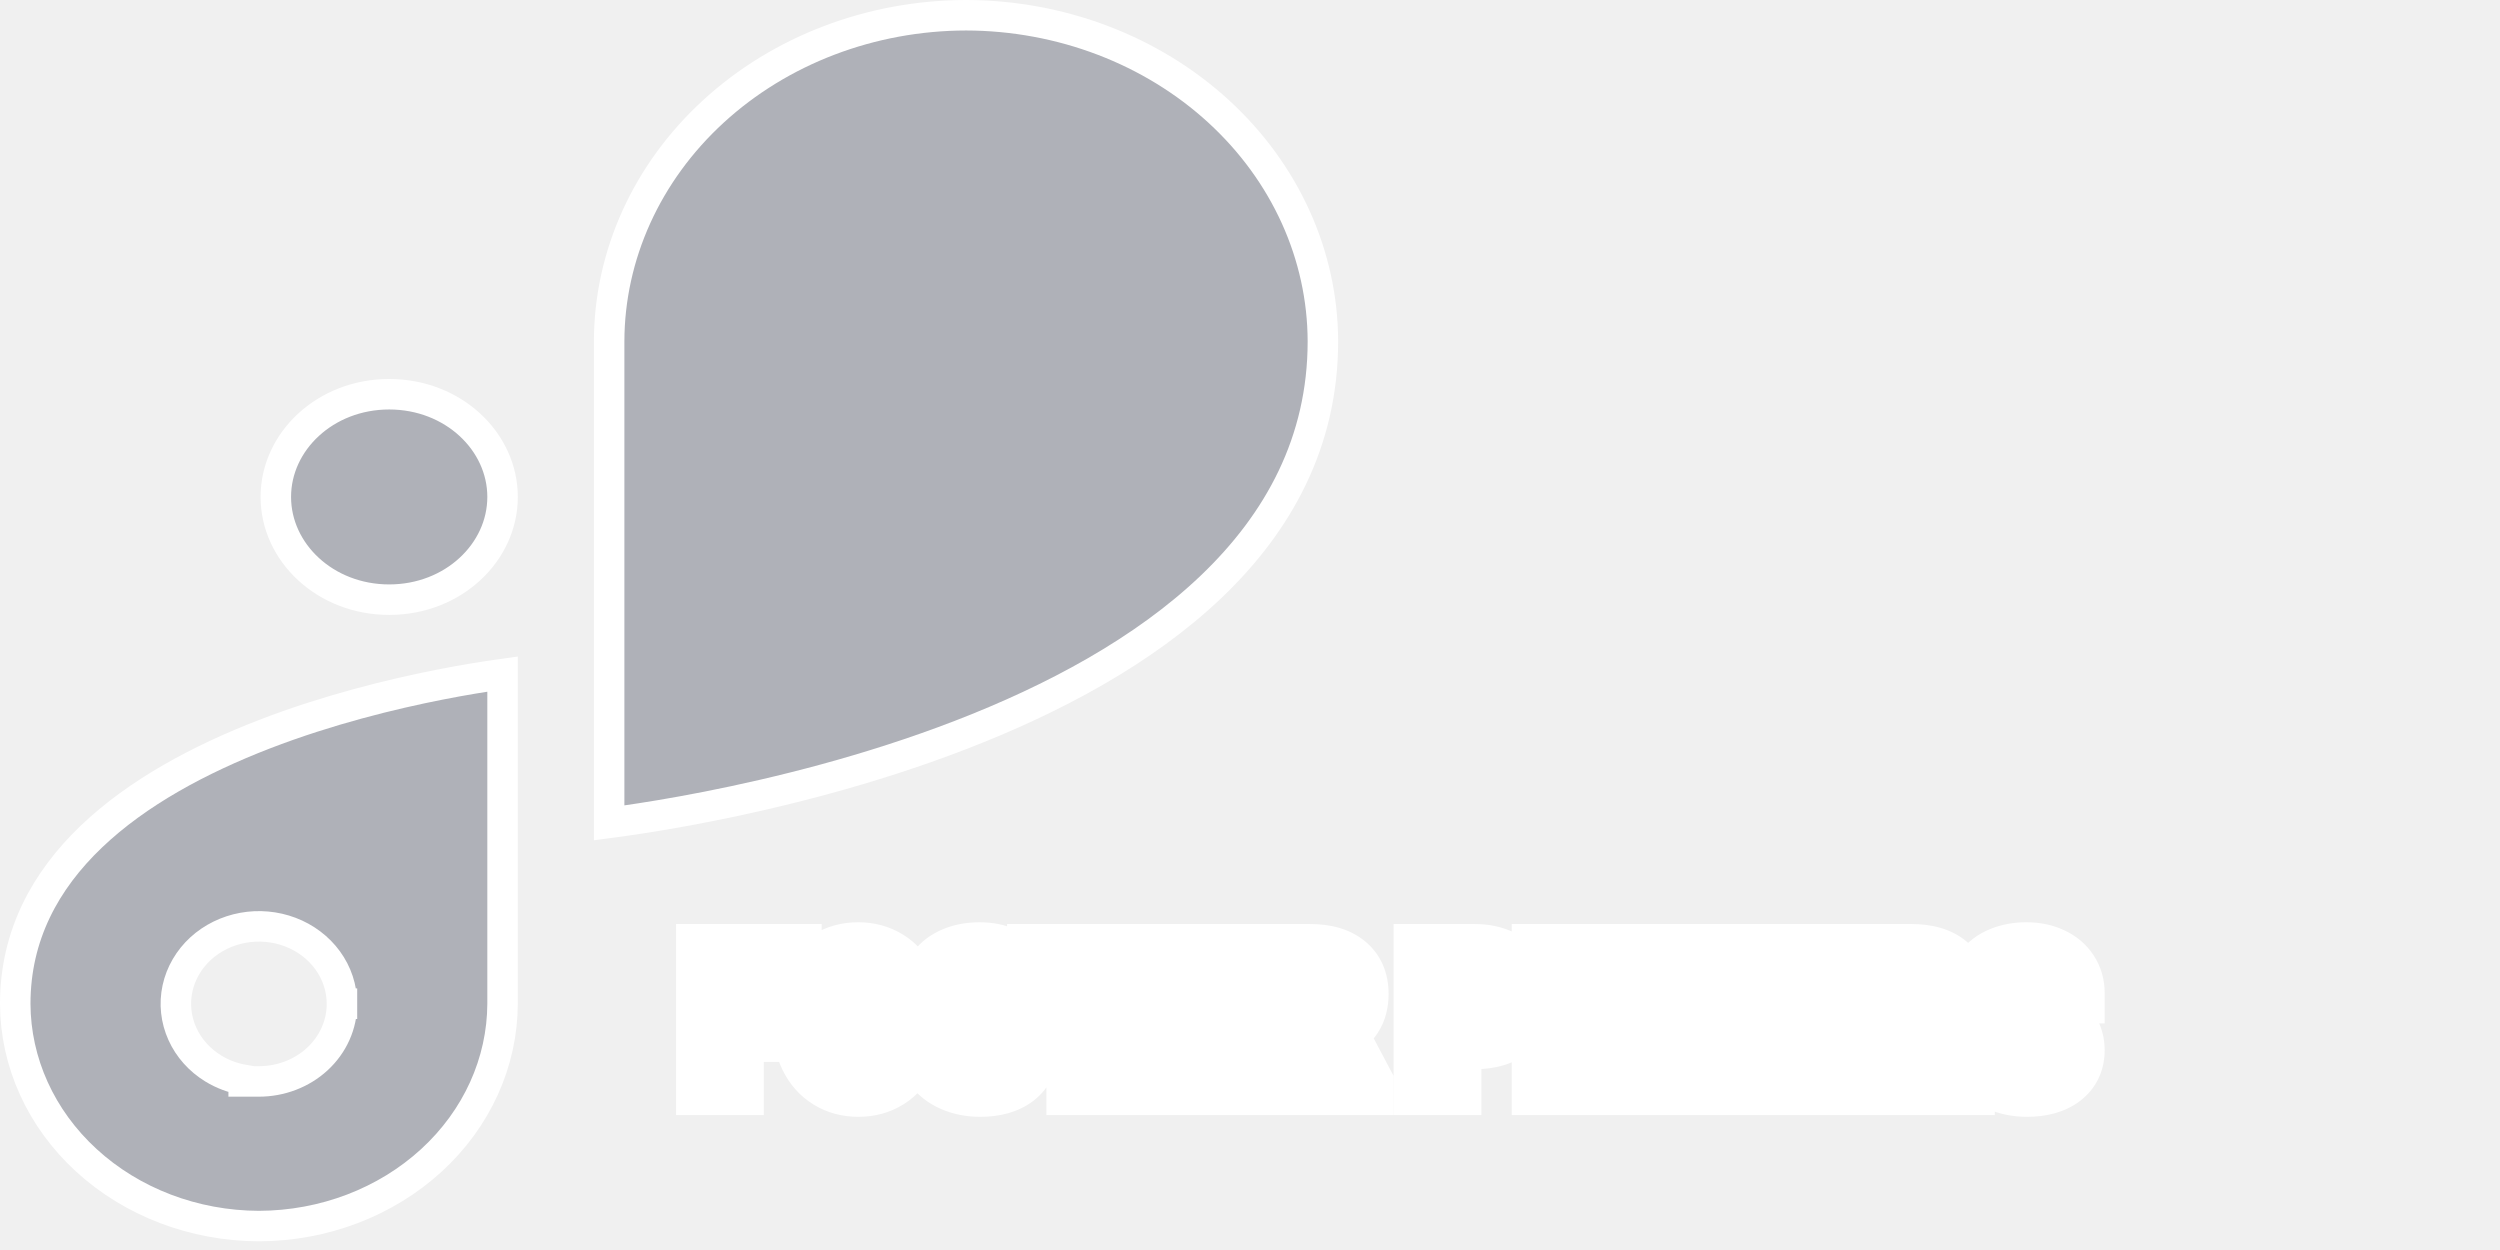
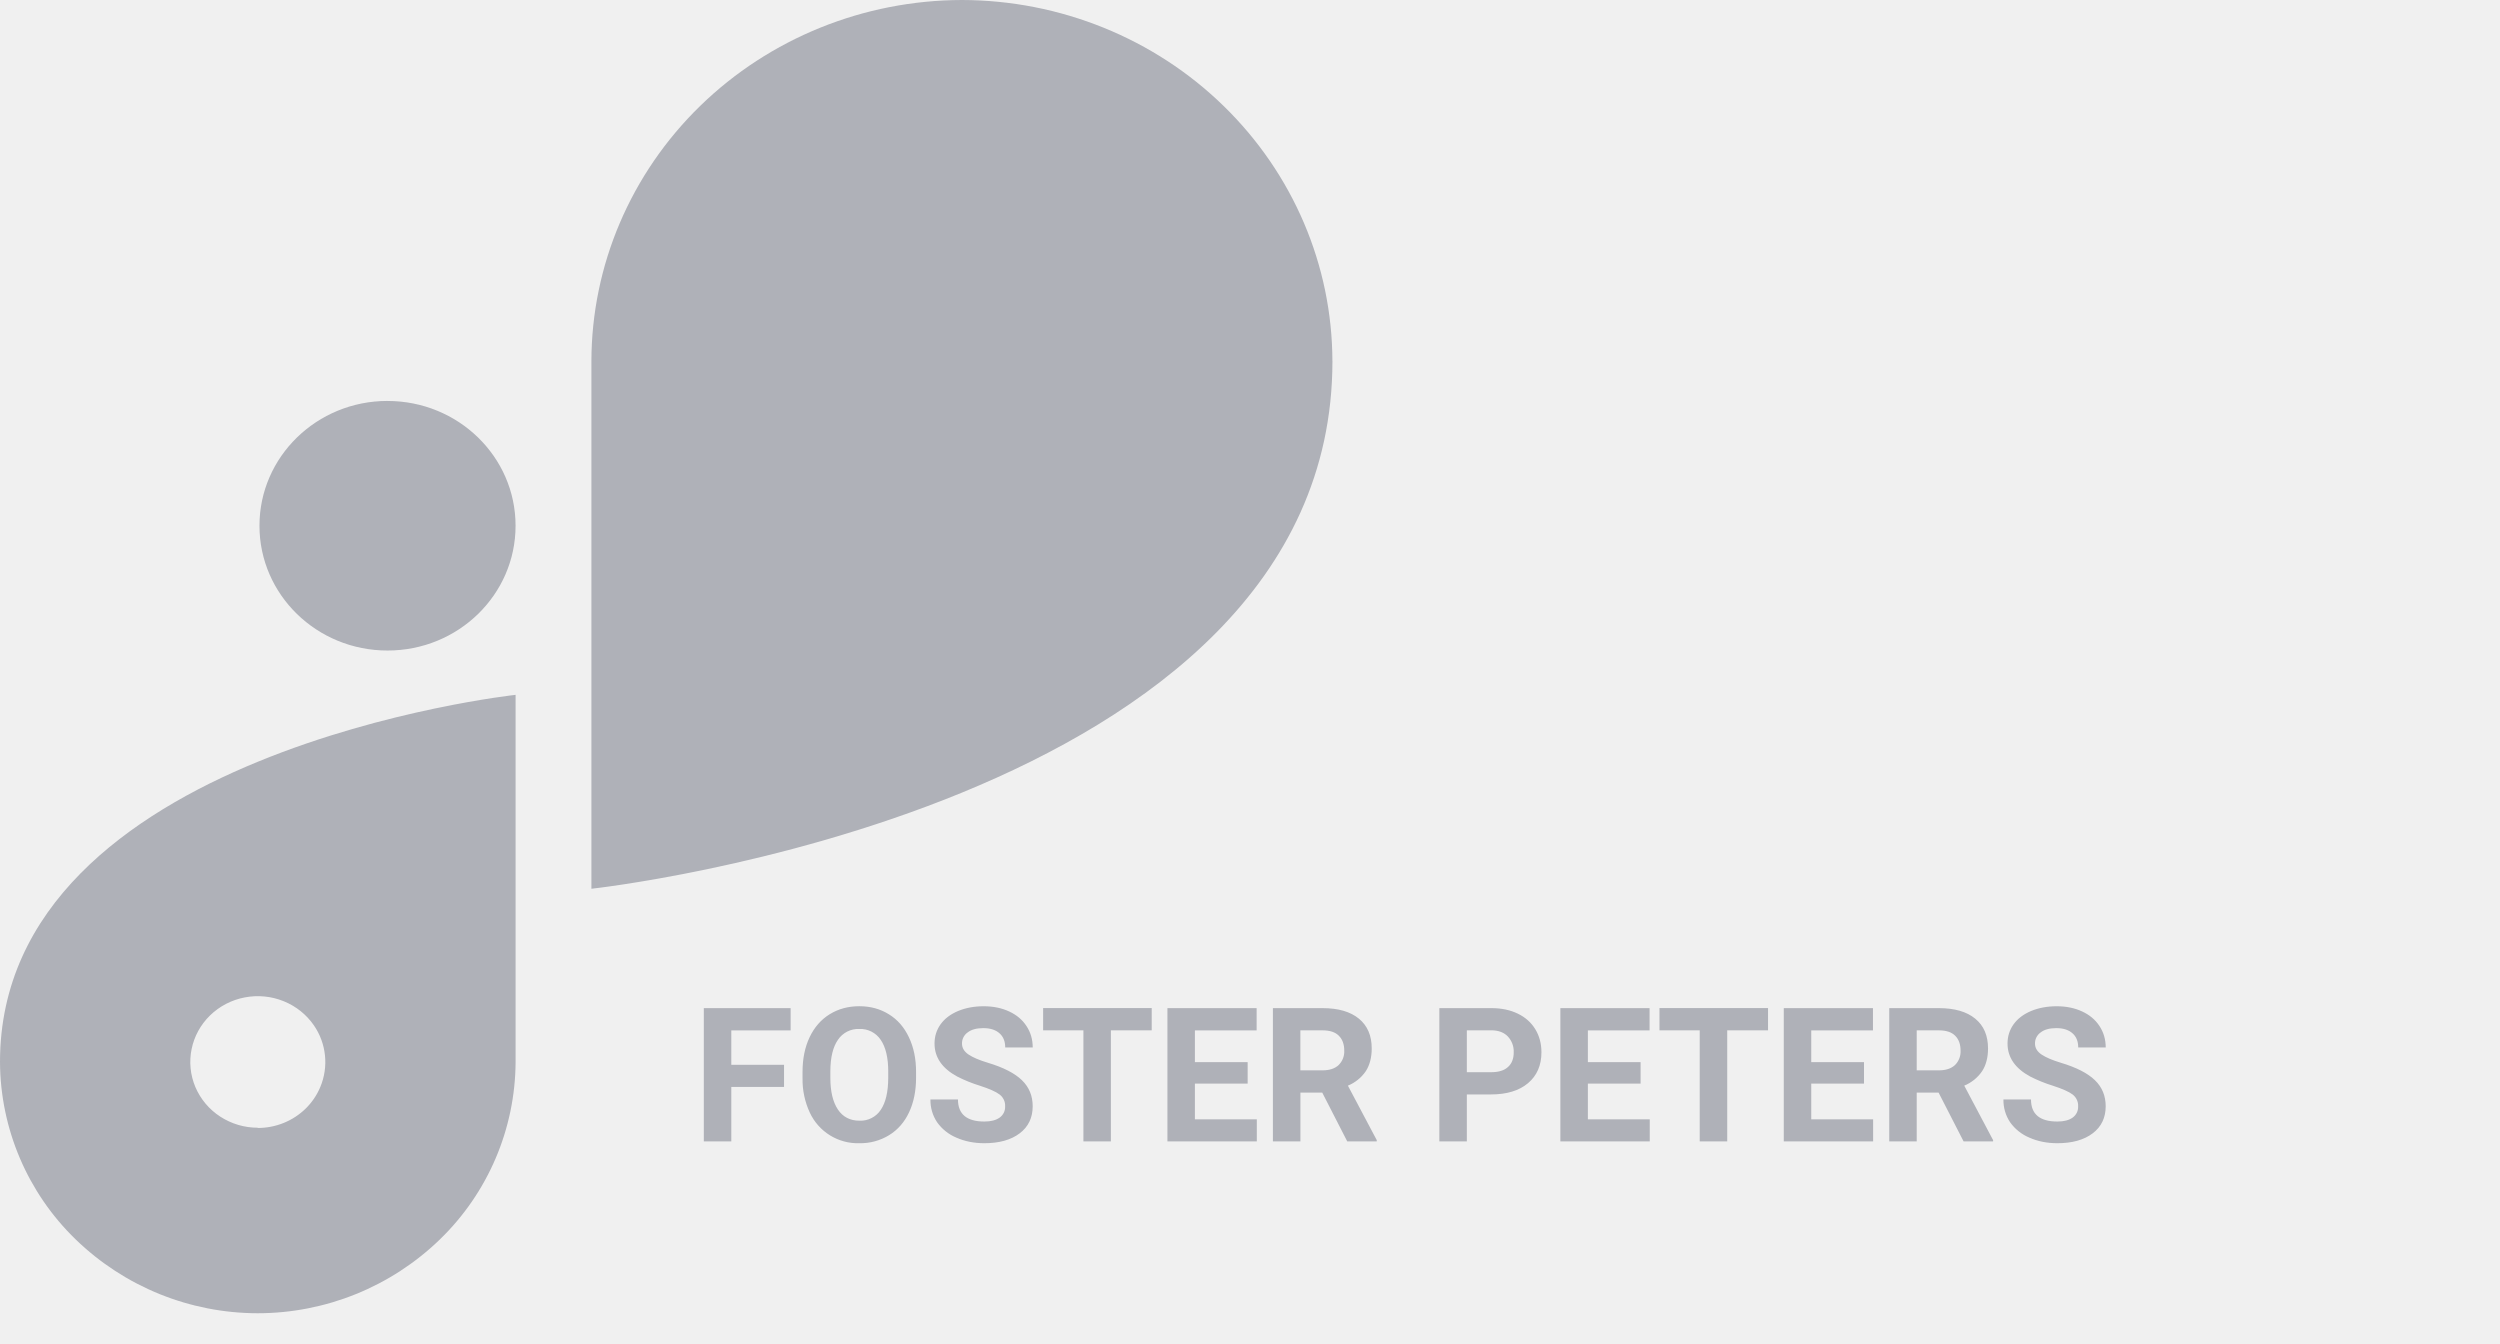
- <svg xmlns="http://www.w3.org/2000/svg" width="82" height="41" viewBox="0 0 82 41" fill="none">
-   <path d="M12.764 12.931H12.767C14.861 12.931 16.484 14.478 16.484 16.298V16.301C16.484 18.121 14.861 19.669 12.767 19.669H12.764C10.67 19.669 9.047 18.121 9.047 16.301V16.298C9.047 14.478 10.67 12.931 12.764 12.931Z" fill="#AFB1B8" stroke="white" />
-   <path d="M20.458 26.925C20.276 26.951 20.116 26.973 19.98 26.991V11.195C19.986 8.375 21.211 5.662 23.401 3.653C25.593 1.643 28.572 0.505 31.688 0.5C34.803 0.507 37.781 1.645 39.972 3.655C42.161 5.663 43.384 8.375 43.391 11.195C43.391 11.195 43.391 11.195 43.391 11.196L43.391 11.197C43.391 11.197 43.391 11.197 43.391 11.197C43.39 17.781 37.593 21.757 31.504 24.108C28.489 25.273 25.468 26.011 23.197 26.458C22.063 26.681 21.118 26.831 20.458 26.925Z" fill="#AFB1B8" stroke="white" />
-   <path d="M11.216 32.923C11.215 32.411 11.05 31.914 10.745 31.496C10.441 31.079 10.013 30.759 9.52 30.572C9.028 30.385 8.488 30.337 7.968 30.432C7.448 30.527 6.965 30.762 6.581 31.113C6.198 31.465 5.931 31.919 5.822 32.42C5.713 32.922 5.77 33.441 5.982 33.91C6.193 34.379 6.548 34.772 6.995 35.046C7.3 35.233 7.639 35.359 7.992 35.42V35.471L8.492 35.471C8.845 35.471 9.195 35.407 9.523 35.282C9.851 35.157 10.151 34.974 10.406 34.739C10.661 34.504 10.865 34.224 11.005 33.911C11.145 33.599 11.217 33.263 11.216 32.923ZM11.216 32.923C11.216 32.923 11.216 32.924 11.216 32.924H10.716L11.216 32.922C11.216 32.922 11.216 32.923 11.216 32.923ZM16.325 22.132C16.381 22.124 16.434 22.116 16.484 22.109L16.484 32.925C16.484 32.925 16.484 32.925 16.484 32.925C16.477 34.842 15.645 36.689 14.151 38.059C12.656 39.43 10.623 40.209 8.492 40.215C6.361 40.209 4.326 39.429 2.832 38.058C1.338 36.688 0.506 34.841 0.5 32.923C0.5 28.449 4.44 25.718 8.672 24.083C10.759 23.277 12.852 22.766 14.427 22.456C15.213 22.301 15.868 22.197 16.325 22.132Z" fill="#AFB1B8" stroke="white" />
-   <path d="M25.741 33.831H24.053V35.574H23.174V31.308H25.951V32.02H24.053V33.122H25.741V33.831ZM29.965 33.538C29.965 33.958 29.891 34.326 29.742 34.642C29.594 34.959 29.381 35.203 29.104 35.374C28.828 35.546 28.512 35.632 28.154 35.632C27.801 35.632 27.486 35.547 27.208 35.377C26.931 35.208 26.716 34.965 26.564 34.651C26.411 34.334 26.334 33.971 26.332 33.561V33.35C26.332 32.93 26.407 32.561 26.558 32.243C26.71 31.922 26.924 31.677 27.2 31.507C27.477 31.335 27.793 31.25 28.149 31.25C28.504 31.25 28.82 31.335 29.095 31.507C29.372 31.677 29.586 31.922 29.737 32.243C29.889 32.561 29.965 32.929 29.965 33.347V33.538ZM29.075 33.344C29.075 32.897 28.994 32.557 28.834 32.325C28.674 32.092 28.446 31.976 28.149 31.976C27.854 31.976 27.626 32.091 27.466 32.322C27.306 32.55 27.225 32.886 27.223 33.33V33.538C27.223 33.973 27.303 34.311 27.463 34.551C27.623 34.791 27.854 34.912 28.154 34.912C28.45 34.912 28.676 34.796 28.834 34.566C28.992 34.334 29.073 33.996 29.075 33.552V33.344ZM32.816 34.455C32.816 34.289 32.757 34.162 32.64 34.074C32.523 33.984 32.312 33.89 32.007 33.792C31.702 33.693 31.461 33.595 31.283 33.499C30.799 33.238 30.557 32.885 30.557 32.442C30.557 32.211 30.621 32.006 30.75 31.827C30.881 31.645 31.068 31.503 31.31 31.402C31.554 31.3 31.827 31.25 32.13 31.25C32.435 31.25 32.706 31.305 32.945 31.416C33.183 31.526 33.367 31.681 33.498 31.882C33.631 32.084 33.697 32.312 33.697 32.568H32.819C32.819 32.373 32.757 32.221 32.634 32.114C32.511 32.004 32.338 31.95 32.115 31.95C31.901 31.95 31.734 31.996 31.614 32.087C31.495 32.177 31.436 32.296 31.436 32.445C31.436 32.584 31.505 32.7 31.644 32.794C31.784 32.887 31.991 32.975 32.262 33.057C32.762 33.208 33.126 33.394 33.355 33.617C33.583 33.839 33.697 34.117 33.697 34.449C33.697 34.818 33.558 35.108 33.279 35.319C32.999 35.528 32.623 35.632 32.151 35.632C31.823 35.632 31.524 35.573 31.254 35.454C30.985 35.333 30.779 35.167 30.636 34.959C30.495 34.749 30.425 34.507 30.425 34.232H31.307C31.307 34.703 31.588 34.938 32.151 34.938C32.36 34.938 32.523 34.896 32.64 34.812C32.757 34.726 32.816 34.607 32.816 34.455ZM37.506 32.02H36.2V35.574H35.321V32.02H34.032V31.308H37.506V32.02ZM40.576 33.725H38.889V34.868H40.869V35.574H38.01V31.308H40.864V32.02H38.889V33.037H40.576V33.725ZM42.964 34.012H42.264V35.574H41.385V31.308H42.97C43.474 31.308 43.862 31.42 44.136 31.645C44.409 31.87 44.546 32.187 44.546 32.597C44.546 32.888 44.483 33.131 44.356 33.327C44.231 33.52 44.04 33.674 43.784 33.79L44.707 35.533V35.574H43.764L42.964 34.012ZM42.264 33.3H42.973C43.194 33.3 43.364 33.245 43.486 33.133C43.607 33.02 43.667 32.865 43.667 32.667C43.667 32.466 43.61 32.308 43.494 32.193C43.381 32.078 43.206 32.02 42.97 32.02H42.264V33.3ZM47.59 34.071V35.574H46.711V31.308H48.375C48.696 31.308 48.977 31.367 49.219 31.484C49.463 31.601 49.651 31.768 49.782 31.985C49.912 32.2 49.978 32.445 49.978 32.72C49.978 33.138 49.834 33.468 49.547 33.71C49.262 33.951 48.867 34.071 48.361 34.071H47.59ZM47.59 33.359H48.375C48.608 33.359 48.784 33.304 48.906 33.195C49.029 33.085 49.09 32.929 49.09 32.726C49.09 32.517 49.029 32.348 48.906 32.219C48.782 32.09 48.612 32.024 48.396 32.02H47.59V33.359ZM53.151 33.725H51.463V34.868H53.444V35.574H50.584V31.308H53.438V32.02H51.463V33.037H53.151V33.725ZM57.229 32.02H55.922V35.574H55.043V32.02H53.754V31.308H57.229V32.02ZM60.299 33.725H58.612V34.868H60.592V35.574H57.733V31.308H60.586V32.02H58.612V33.037H60.299V33.725ZM62.687 34.012H61.987V35.574H61.108V31.308H62.693C63.197 31.308 63.585 31.42 63.859 31.645C64.132 31.87 64.269 32.187 64.269 32.597C64.269 32.888 64.205 33.131 64.078 33.327C63.953 33.52 63.763 33.674 63.507 33.79L64.43 35.533V35.574H63.487L62.687 34.012ZM61.987 33.3H62.696C62.916 33.3 63.087 33.245 63.208 33.133C63.329 33.02 63.39 32.865 63.39 32.667C63.39 32.466 63.332 32.308 63.217 32.193C63.104 32.078 62.929 32.02 62.693 32.02H61.987V33.3ZM67.152 34.455C67.152 34.289 67.093 34.162 66.976 34.074C66.859 33.984 66.648 33.89 66.343 33.792C66.038 33.693 65.797 33.595 65.619 33.499C65.135 33.238 64.893 32.885 64.893 32.442C64.893 32.211 64.957 32.006 65.086 31.827C65.217 31.645 65.404 31.503 65.646 31.402C65.89 31.3 66.163 31.25 66.466 31.25C66.771 31.25 67.042 31.305 67.281 31.416C67.519 31.526 67.703 31.681 67.834 31.882C67.967 32.084 68.033 32.312 68.033 32.568H67.154C67.154 32.373 67.093 32.221 66.97 32.114C66.847 32.004 66.674 31.95 66.451 31.95C66.237 31.95 66.07 31.996 65.95 32.087C65.831 32.177 65.772 32.296 65.772 32.445C65.772 32.584 65.841 32.7 65.98 32.794C66.12 32.887 66.326 32.975 66.598 33.057C67.098 33.208 67.462 33.394 67.691 33.617C67.919 33.839 68.033 34.117 68.033 34.449C68.033 34.818 67.894 35.108 67.615 35.319C67.335 35.528 66.959 35.632 66.487 35.632C66.158 35.632 65.86 35.573 65.59 35.454C65.321 35.333 65.115 35.167 64.972 34.959C64.831 34.749 64.761 34.507 64.761 34.232H65.643C65.643 34.703 65.924 34.938 66.487 34.938C66.696 34.938 66.859 34.896 66.976 34.812C67.093 34.726 67.152 34.607 67.152 34.455Z" fill="#AFB1B8" />
-   <path d="M25.741 33.831V34.831H26.741V33.831H25.741ZM24.053 33.831V32.831H23.053V33.831H24.053ZM24.053 35.574V36.574H25.053V35.574H24.053ZM23.174 35.574H22.174V36.574H23.174V35.574ZM23.174 31.308V30.308H22.174V31.308H23.174ZM25.951 31.308H26.951V30.308H25.951V31.308ZM25.951 32.02V33.02H26.951V32.02H25.951ZM24.053 32.02V31.02H23.053V32.02H24.053ZM24.053 33.122H23.053V34.122H24.053V33.122ZM25.741 33.122H26.741V32.122H25.741V33.122ZM25.741 32.831H24.053V34.831H25.741V32.831ZM23.053 33.831V35.574H25.053V33.831H23.053ZM24.053 34.574H23.174V36.574H24.053V34.574ZM24.174 35.574V31.308H22.174V35.574H24.174ZM23.174 32.308H25.951V30.308H23.174V32.308ZM24.951 31.308V32.02H26.951V31.308H24.951ZM25.951 31.02H24.053V33.02H25.951V31.02ZM23.053 32.02V33.122H25.053V32.02H23.053ZM24.053 34.122H25.741V32.122H24.053V34.122ZM24.741 33.122V33.831H26.741V33.122H24.741ZM29.104 35.374L28.577 34.525L28.574 34.526L29.104 35.374ZM26.564 34.651L25.663 35.085L25.664 35.087L26.564 34.651ZM26.332 33.561L25.332 33.561L25.332 33.566L26.332 33.561ZM26.558 32.243L25.655 31.813L25.654 31.816L26.558 32.243ZM27.2 31.507L27.725 32.358L27.726 32.357L27.2 31.507ZM29.095 31.507L28.566 32.356L28.573 32.36L29.095 31.507ZM29.737 32.243L28.831 32.668L28.834 32.674L29.737 32.243ZM27.466 32.322L28.285 32.896L28.287 32.892L27.466 32.322ZM27.223 33.33L26.223 33.325V33.33H27.223ZM28.834 34.566L29.659 35.132L29.661 35.129L28.834 34.566ZM29.075 33.552L30.075 33.557V33.552H29.075ZM28.965 33.538C28.965 33.84 28.912 34.058 28.837 34.217L30.648 35.067C30.87 34.593 30.965 34.075 30.965 33.538H28.965ZM28.837 34.217C28.765 34.371 28.678 34.462 28.577 34.525L29.631 36.224C30.084 35.943 30.423 35.546 30.648 35.067L28.837 34.217ZM28.574 34.526C28.474 34.589 28.344 34.632 28.154 34.632V36.632C28.68 36.632 29.183 36.504 29.633 36.223L28.574 34.526ZM28.154 34.632C27.969 34.632 27.837 34.59 27.731 34.525L26.686 36.23C27.134 36.505 27.633 36.632 28.154 36.632V34.632ZM27.731 34.525C27.629 34.462 27.539 34.37 27.464 34.215L25.664 35.087C25.893 35.56 26.233 35.953 26.686 36.23L27.731 34.525ZM27.465 34.217C27.387 34.055 27.334 33.843 27.332 33.556L25.332 33.566C25.335 34.1 25.436 34.614 25.663 35.085L27.465 34.217ZM27.332 33.561V33.35H25.332V33.561H27.332ZM27.332 33.35C27.332 33.05 27.386 32.831 27.462 32.67L25.654 31.816C25.429 32.291 25.332 32.811 25.332 33.35H27.332ZM27.461 32.672C27.539 32.508 27.629 32.417 27.725 32.358L26.674 30.656C26.219 30.937 25.882 31.336 25.655 31.813L27.461 32.672ZM27.726 32.357C27.831 32.292 27.962 32.249 28.149 32.249V30.25C27.624 30.25 27.122 30.379 26.673 30.657L27.726 32.357ZM28.149 32.249C28.335 32.249 28.464 32.292 28.566 32.356L29.624 30.659C29.175 30.379 28.673 30.25 28.149 30.25V32.249ZM28.573 32.36C28.669 32.419 28.756 32.508 28.831 32.668L30.642 31.818C30.416 31.337 30.076 30.936 29.617 30.655L28.573 32.36ZM28.834 32.674C28.912 32.835 28.965 33.051 28.965 33.347H30.965C30.965 32.807 30.866 32.287 30.639 31.811L28.834 32.674ZM28.965 33.347V33.538H30.965V33.347H28.965ZM30.075 33.344C30.075 32.803 29.982 32.228 29.658 31.757L28.011 32.892C28.006 32.885 28.023 32.907 28.041 32.983C28.059 33.06 28.075 33.177 28.075 33.344H30.075ZM29.658 31.757C29.3 31.238 28.754 30.976 28.149 30.976V32.976C28.165 32.976 28.136 32.978 28.089 32.955C28.068 32.944 28.049 32.93 28.034 32.917C28.019 32.903 28.012 32.894 28.011 32.892L29.658 31.757ZM28.149 30.976C27.546 30.976 27.003 31.236 26.645 31.751L28.287 32.892C28.286 32.894 28.279 32.904 28.264 32.917C28.249 32.93 28.23 32.944 28.209 32.955C28.162 32.978 28.134 32.976 28.149 32.976V30.976ZM26.647 31.748C26.32 32.215 26.225 32.788 26.223 33.325L28.223 33.334C28.224 33.169 28.239 33.055 28.257 32.98C28.275 32.905 28.292 32.886 28.285 32.896L26.647 31.748ZM26.223 33.33V33.538H28.223V33.33H26.223ZM26.223 33.538C26.223 34.077 26.319 34.638 26.631 35.106L28.295 33.997C28.287 33.984 28.223 33.87 28.223 33.538H26.223ZM26.631 35.106C26.986 35.638 27.536 35.912 28.154 35.912V33.912C28.14 33.912 28.17 33.91 28.218 33.935C28.241 33.947 28.26 33.96 28.274 33.974C28.289 33.987 28.295 33.996 28.295 33.997L26.631 35.106ZM28.154 35.912C28.758 35.912 29.302 35.651 29.659 35.132L28.01 34C28.011 33.998 28.019 33.987 28.034 33.973C28.05 33.959 28.07 33.945 28.092 33.934C28.14 33.909 28.17 33.912 28.154 33.912V35.912ZM29.661 35.129C29.979 34.662 30.072 34.093 30.075 33.557L28.075 33.548C28.074 33.713 28.058 33.83 28.04 33.908C28.022 33.985 28.004 34.008 28.008 34.003L29.661 35.129ZM30.075 33.552V33.344H28.075V33.552H30.075ZM32.64 34.074L32.031 34.867L32.04 34.874L32.64 34.074ZM32.007 33.792L31.696 34.743L31.702 34.745L32.007 33.792ZM31.283 33.499L30.808 34.379L30.809 34.38L31.283 33.499ZM30.75 31.827L29.939 31.242L29.938 31.244L30.75 31.827ZM31.31 31.402L30.926 30.479L30.923 30.48L31.31 31.402ZM32.945 31.416L32.521 32.322L32.527 32.325L32.945 31.416ZM33.498 31.882L32.66 32.428L32.664 32.433L33.498 31.882ZM33.697 32.568V33.568H34.697V32.568H33.697ZM32.819 32.568H31.819V33.568H32.819V32.568ZM32.634 32.114L31.97 32.861L31.976 32.867L32.634 32.114ZM31.614 32.087L32.217 32.886L32.225 32.88L31.614 32.087ZM31.644 32.794L31.084 33.622L31.089 33.626L31.644 32.794ZM32.262 33.057L31.973 34.014L31.974 34.015L32.262 33.057ZM33.279 35.319L33.878 36.12L33.881 36.117L33.279 35.319ZM31.254 35.454L30.844 36.366L30.85 36.368L31.254 35.454ZM30.636 34.959L29.806 35.517L29.81 35.522L30.636 34.959ZM30.425 34.232V33.232H29.425V34.232H30.425ZM31.307 34.232H32.307V33.232H31.307V34.232ZM32.64 34.812L33.222 35.625L33.231 35.618L32.64 34.812ZM33.816 34.455C33.816 34.022 33.645 33.578 33.24 33.274L32.04 34.874C31.972 34.823 31.907 34.748 31.864 34.654C31.822 34.564 31.816 34.489 31.816 34.455H33.816ZM33.248 33.28C32.984 33.078 32.629 32.942 32.312 32.84L31.702 34.745C31.832 34.786 31.925 34.822 31.988 34.85C32.057 34.88 32.06 34.889 32.032 34.867L33.248 33.28ZM32.318 32.842C32.041 32.751 31.862 32.675 31.758 32.619L30.809 34.38C31.061 34.515 31.364 34.634 31.696 34.743L32.318 32.842ZM31.759 32.62C31.617 32.543 31.572 32.486 31.563 32.473C31.56 32.469 31.559 32.467 31.559 32.467C31.559 32.466 31.559 32.466 31.559 32.466C31.559 32.466 31.558 32.465 31.558 32.461C31.558 32.458 31.557 32.452 31.557 32.442H29.557C29.557 33.347 30.093 33.993 30.808 34.379L31.759 32.62ZM31.557 32.442C31.557 32.431 31.558 32.424 31.558 32.42C31.558 32.418 31.559 32.417 31.559 32.416C31.559 32.416 31.559 32.415 31.559 32.415C31.559 32.415 31.559 32.415 31.559 32.415C31.559 32.415 31.559 32.415 31.559 32.415C31.559 32.415 31.56 32.413 31.563 32.41L29.938 31.244C29.681 31.601 29.557 32.012 29.557 32.442H31.557ZM31.562 32.411C31.567 32.403 31.595 32.367 31.697 32.324L30.923 30.48C30.541 30.64 30.195 30.887 29.939 31.242L31.562 32.411ZM31.694 32.325C31.8 32.281 31.94 32.249 32.13 32.249V30.25C31.715 30.25 31.308 30.32 30.926 30.479L31.694 32.325ZM32.13 32.249C32.312 32.249 32.435 32.282 32.521 32.322L33.368 30.511C32.978 30.328 32.558 30.25 32.13 30.25V32.249ZM32.527 32.325C32.61 32.363 32.642 32.4 32.66 32.428L34.337 31.337C34.093 30.963 33.755 30.688 33.362 30.508L32.527 32.325ZM32.664 32.433C32.682 32.461 32.697 32.495 32.697 32.568H34.697C34.697 32.129 34.58 31.706 34.333 31.331L32.664 32.433ZM33.697 31.568H32.819V33.568H33.697V31.568ZM33.819 32.568C33.819 32.146 33.675 31.695 33.292 31.36L31.976 32.867C31.92 32.818 31.874 32.754 31.846 32.684C31.82 32.62 31.819 32.575 31.819 32.568H33.819ZM33.298 31.366C32.936 31.044 32.496 30.95 32.115 30.95V32.95C32.147 32.95 32.141 32.954 32.111 32.944C32.077 32.933 32.023 32.909 31.97 32.861L33.298 31.366ZM32.115 30.95C31.772 30.95 31.359 31.022 31.004 31.295L32.225 32.88C32.167 32.924 32.117 32.942 32.094 32.948C32.074 32.954 32.077 32.95 32.115 32.95V30.95ZM31.012 31.289C30.644 31.567 30.436 31.981 30.436 32.445H32.436C32.436 32.508 32.422 32.597 32.375 32.691C32.328 32.786 32.265 32.849 32.217 32.886L31.012 31.289ZM30.436 32.445C30.436 32.987 30.735 33.386 31.084 33.622L32.204 31.965C32.228 31.981 32.29 32.029 32.347 32.124C32.407 32.224 32.436 32.338 32.436 32.445H30.436ZM31.089 33.626C31.348 33.798 31.662 33.92 31.973 34.014L32.551 32.1C32.319 32.03 32.221 31.976 32.199 31.961L31.089 33.626ZM31.974 34.015C32.407 34.145 32.595 34.272 32.657 34.333L34.053 32.901C33.658 32.516 33.117 32.27 32.55 32.099L31.974 34.015ZM32.657 34.333C32.68 34.355 32.685 34.368 32.687 34.373C32.69 34.378 32.697 34.399 32.697 34.449H34.697C34.697 33.859 34.483 33.32 34.053 32.901L32.657 34.333ZM32.697 34.449C32.697 34.478 32.695 34.495 32.693 34.504C32.691 34.511 32.69 34.512 32.692 34.509C32.693 34.506 32.695 34.504 32.695 34.504C32.694 34.505 32.69 34.511 32.676 34.521L33.881 36.117C34.426 35.705 34.697 35.111 34.697 34.449H32.697ZM32.679 34.518C32.625 34.559 32.483 34.632 32.151 34.632V36.632C32.764 36.632 33.373 36.497 33.878 36.12L32.679 34.518ZM32.151 34.632C31.946 34.632 31.787 34.596 31.658 34.539L30.85 36.368C31.261 36.55 31.699 36.632 32.151 36.632V34.632ZM31.664 34.541C31.534 34.483 31.484 34.428 31.462 34.395L29.81 35.522C30.073 35.907 30.435 36.182 30.844 36.366L31.664 34.541ZM31.466 34.4C31.446 34.372 31.425 34.328 31.425 34.232H29.425C29.425 34.687 29.544 35.127 29.806 35.517L31.466 34.4ZM30.425 35.232H31.307V33.232H30.425V35.232ZM30.307 34.232C30.307 34.673 30.447 35.169 30.876 35.528C31.271 35.859 31.754 35.938 32.151 35.938V33.938C32.077 33.938 32.047 33.93 32.05 33.931C32.055 33.932 32.102 33.946 32.16 33.995C32.221 34.046 32.265 34.111 32.289 34.171C32.31 34.225 32.307 34.252 32.307 34.232H30.307ZM32.151 35.938C32.479 35.938 32.874 35.874 33.222 35.625L32.057 33.999C32.115 33.958 32.162 33.943 32.18 33.938C32.197 33.934 32.19 33.938 32.151 33.938V35.938ZM33.231 35.618C33.62 35.334 33.816 34.907 33.816 34.455H31.816C31.816 34.4 31.827 34.314 31.874 34.217C31.923 34.119 31.99 34.049 32.048 34.006L33.231 35.618ZM37.506 32.02V33.02H38.506V32.02H37.506ZM36.2 32.02V31.02H35.2V32.02H36.2ZM36.2 35.574V36.574H37.2V35.574H36.2ZM35.321 35.574H34.321V36.574H35.321V35.574ZM35.321 32.02H36.321V31.02H35.321V32.02ZM34.032 32.02H33.032V33.02H34.032V32.02ZM34.032 31.308V30.308H33.032V31.308H34.032ZM37.506 31.308H38.506V30.308H37.506V31.308ZM37.506 31.02H36.2V33.02H37.506V31.02ZM35.2 32.02V35.574H37.2V32.02H35.2ZM36.2 34.574H35.321V36.574H36.2V34.574ZM36.321 35.574V32.02H34.321V35.574H36.321ZM35.321 31.02H34.032V33.02H35.321V31.02ZM35.032 32.02V31.308H33.032V32.02H35.032ZM34.032 32.308H37.506V30.308H34.032V32.308ZM36.506 31.308V32.02H38.506V31.308H36.506ZM40.576 33.725V34.725H41.576V33.725H40.576ZM38.889 33.725V32.725H37.889V33.725H38.889ZM38.889 34.868H37.889V35.868H38.889V34.868ZM40.869 34.868H41.869V33.868H40.869V34.868ZM40.869 35.574V36.574H41.869V35.574H40.869ZM38.01 35.574H37.01V36.574H38.01V35.574ZM38.01 31.308V30.308H37.01V31.308H38.01ZM40.864 31.308H41.864V30.308H40.864V31.308ZM40.864 32.02V33.02H41.864V32.02H40.864ZM38.889 32.02V31.02H37.889V32.02H38.889ZM38.889 33.037H37.889V34.037H38.889V33.037ZM40.576 33.037H41.576V32.037H40.576V33.037ZM40.576 32.725H38.889V34.725H40.576V32.725ZM37.889 33.725V34.868H39.889V33.725H37.889ZM38.889 35.868H40.869V33.868H38.889V35.868ZM39.869 34.868V35.574H41.869V34.868H39.869ZM40.869 34.574H38.01V36.574H40.869V34.574ZM39.01 35.574V31.308H37.01V35.574H39.01ZM38.01 32.308H40.864V30.308H38.01V32.308ZM39.864 31.308V32.02H41.864V31.308H39.864ZM40.864 31.02H38.889V33.02H40.864V31.02ZM37.889 32.02V33.037H39.889V32.02H37.889ZM38.889 34.037H40.576V32.037H38.889V34.037ZM39.576 33.037V33.725H41.576V33.037H39.576ZM42.964 34.012L43.854 33.556L43.575 33.012H42.964V34.012ZM42.264 34.012V33.012H41.264V34.012H42.264ZM42.264 35.574V36.574H43.264V35.574H42.264ZM41.385 35.574H40.385V36.574H41.385V35.574ZM41.385 31.308V30.308H40.385V31.308H41.385ZM44.356 33.327L43.517 32.782L43.516 32.784L44.356 33.327ZM43.784 33.79L43.374 32.878L42.402 33.316L42.901 34.257L43.784 33.79ZM44.707 35.533H45.707V35.284L45.591 35.065L44.707 35.533ZM44.707 35.574V36.574H45.707V35.574H44.707ZM43.764 35.574L42.874 36.03L43.153 36.574H43.764V35.574ZM42.264 33.3H41.264V34.3H42.264V33.3ZM43.486 33.133L44.162 33.87L44.169 33.864L43.486 33.133ZM43.494 32.193L42.781 32.894L42.787 32.9L43.494 32.193ZM42.264 32.02V31.02H41.264V32.02H42.264ZM42.964 33.012H42.264V35.012H42.964V33.012ZM41.264 34.012V35.574H43.264V34.012H41.264ZM42.264 34.574H41.385V36.574H42.264V34.574ZM42.385 35.574V31.308H40.385V35.574H42.385ZM41.385 32.308H42.97V30.308H41.385V32.308ZM42.97 32.308C43.339 32.308 43.469 32.391 43.501 32.418L44.771 30.872C44.256 30.45 43.609 30.308 42.97 30.308V32.308ZM43.501 32.418C43.518 32.431 43.522 32.439 43.525 32.447C43.531 32.46 43.546 32.503 43.546 32.597H45.546C45.546 31.941 45.314 31.318 44.771 30.872L43.501 32.418ZM43.546 32.597C43.546 32.67 43.538 32.718 43.531 32.745C43.524 32.771 43.518 32.781 43.517 32.782L45.194 33.872C45.45 33.478 45.546 33.033 45.546 32.597H43.546ZM43.516 32.784C43.514 32.786 43.508 32.795 43.49 32.81C43.47 32.826 43.434 32.85 43.374 32.878L44.195 34.701C44.588 34.524 44.945 34.257 45.196 33.87L43.516 32.784ZM42.901 34.257L43.824 36.001L45.591 35.065L44.668 33.322L42.901 34.257ZM43.707 35.533V35.574H45.707V35.533H43.707ZM44.707 34.574H43.764V36.574H44.707V34.574ZM44.654 35.118L43.854 33.556L42.074 34.468L42.874 36.03L44.654 35.118ZM42.264 34.3H42.973V32.3H42.264V34.3ZM42.973 34.3C43.357 34.3 43.801 34.202 44.162 33.87L42.809 32.397C42.863 32.347 42.919 32.32 42.957 32.308C42.991 32.297 43.001 32.3 42.973 32.3V34.3ZM44.169 33.864C44.53 33.526 44.667 33.085 44.667 32.667H42.667C42.667 32.664 42.668 32.626 42.69 32.569C42.714 32.508 42.753 32.449 42.802 32.403L44.169 33.864ZM44.667 32.667C44.667 32.267 44.546 31.831 44.202 31.486L42.787 32.9C42.738 32.851 42.704 32.794 42.684 32.74C42.666 32.691 42.667 32.661 42.667 32.667H44.667ZM44.208 31.492C43.834 31.112 43.35 31.02 42.97 31.02V33.02C43.01 33.02 43.003 33.025 42.965 33.013C42.923 32.999 42.851 32.965 42.781 32.894L44.208 31.492ZM42.97 31.02H42.264V33.02H42.97V31.02ZM41.264 32.02V33.3H43.264V32.02H41.264ZM47.59 34.071V33.071H46.59V34.071H47.59ZM47.59 35.574V36.574H48.59V35.574H47.59ZM46.711 35.574H45.711V36.574H46.711V35.574ZM46.711 31.308V30.308H45.711V31.308H46.711ZM49.219 31.484L48.783 32.384L48.786 32.385L49.219 31.484ZM49.782 31.985L48.925 32.502L48.927 32.505L49.782 31.985ZM49.547 33.71L50.191 34.475L50.192 34.475L49.547 33.71ZM47.59 33.359H46.59V34.359H47.59V33.359ZM48.906 33.195L48.241 32.447L48.235 32.453L48.906 33.195ZM48.396 32.02L48.414 31.02L48.405 31.02H48.396V32.02ZM47.59 32.02V31.02H46.59V32.02H47.59ZM46.59 34.071V35.574H48.59V34.071H46.59ZM47.59 34.574H46.711V36.574H47.59V34.574ZM47.711 35.574V31.308H45.711V35.574H47.711ZM46.711 32.308H48.375V30.308H46.711V32.308ZM48.375 32.308C48.573 32.308 48.7 32.344 48.783 32.384L49.655 30.584C49.253 30.39 48.818 30.308 48.375 30.308V32.308ZM48.786 32.385C48.868 32.424 48.902 32.463 48.925 32.502L50.638 31.468C50.399 31.073 50.059 30.778 49.652 30.582L48.786 32.385ZM48.927 32.505C48.954 32.548 48.978 32.61 48.978 32.72H50.978C50.978 32.279 50.871 31.851 50.636 31.465L48.927 32.505ZM48.978 32.72C48.978 32.881 48.937 32.917 48.902 32.946L50.192 34.475C50.731 34.02 50.978 33.395 50.978 32.72H48.978ZM48.903 32.946C48.853 32.987 48.715 33.071 48.361 33.071V35.071C49.018 35.071 49.671 34.914 50.191 34.475L48.903 32.946ZM48.361 33.071H47.59V35.071H48.361V33.071ZM47.59 34.359H48.375V32.359H47.59V34.359ZM48.375 34.359C48.751 34.359 49.206 34.271 49.576 33.937L48.235 32.453C48.296 32.398 48.355 32.372 48.387 32.362C48.415 32.354 48.416 32.359 48.375 32.359V34.359ZM49.57 33.942C49.955 33.6 50.09 33.143 50.09 32.726H48.09C48.09 32.728 48.09 32.689 48.114 32.629C48.139 32.564 48.183 32.499 48.241 32.447L49.57 33.942ZM50.09 32.726C50.09 32.307 49.96 31.875 49.629 31.529L48.182 32.91C48.147 32.873 48.12 32.829 48.104 32.785C48.089 32.743 48.09 32.72 48.09 32.726H50.09ZM49.629 31.529C49.283 31.166 48.836 31.028 48.414 31.02L48.378 33.02C48.389 33.02 48.366 33.021 48.322 33.004C48.274 32.986 48.224 32.953 48.182 32.91L49.629 31.529ZM48.396 31.02H47.59V33.02H48.396V31.02ZM46.59 32.02V33.359H48.59V32.02H46.59ZM53.151 33.725V34.725H54.151V33.725H53.151ZM51.463 33.725V32.725H50.463V33.725H51.463ZM51.463 34.868H50.463V35.868H51.463V34.868ZM53.444 34.868H54.444V33.868H53.444V34.868ZM53.444 35.574V36.574H54.444V35.574H53.444ZM50.584 35.574H49.584V36.574H50.584V35.574ZM50.584 31.308V30.308H49.584V31.308H50.584ZM53.438 31.308H54.438V30.308H53.438V31.308ZM53.438 32.02V33.02H54.438V32.02H53.438ZM51.463 32.02V31.02H50.463V32.02H51.463ZM51.463 33.037H50.463V34.037H51.463V33.037ZM53.151 33.037H54.151V32.037H53.151V33.037ZM53.151 32.725H51.463V34.725H53.151V32.725ZM50.463 33.725V34.868H52.463V33.725H50.463ZM51.463 35.868H53.444V33.868H51.463V35.868ZM52.444 34.868V35.574H54.444V34.868H52.444ZM53.444 34.574H50.584V36.574H53.444V34.574ZM51.584 35.574V31.308H49.584V35.574H51.584ZM50.584 32.308H53.438V30.308H50.584V32.308ZM52.438 31.308V32.02H54.438V31.308H52.438ZM53.438 31.02H51.463V33.02H53.438V31.02ZM50.463 32.02V33.037H52.463V32.02H50.463ZM51.463 34.037H53.151V32.037H51.463V34.037ZM52.151 33.037V33.725H54.151V33.037H52.151ZM57.229 32.02V33.02H58.229V32.02H57.229ZM55.922 32.02V31.02H54.922V32.02H55.922ZM55.922 35.574V36.574H56.922V35.574H55.922ZM55.043 35.574H54.043V36.574H55.043V35.574ZM55.043 32.02H56.043V31.02H55.043V32.02ZM53.754 32.02H52.754V33.02H53.754V32.02ZM53.754 31.308V30.308H52.754V31.308H53.754ZM57.229 31.308H58.229V30.308H57.229V31.308ZM57.229 31.02H55.922V33.02H57.229V31.02ZM54.922 32.02V35.574H56.922V32.02H54.922ZM55.922 34.574H55.043V36.574H55.922V34.574ZM56.043 35.574V32.02H54.043V35.574H56.043ZM55.043 31.02H53.754V33.02H55.043V31.02ZM54.754 32.02V31.308H52.754V32.02H54.754ZM53.754 32.308H57.229V30.308H53.754V32.308ZM56.229 31.308V32.02H58.229V31.308H56.229ZM60.299 33.725V34.725H61.299V33.725H60.299ZM58.612 33.725V32.725H57.612V33.725H58.612ZM58.612 34.868H57.612V35.868H58.612V34.868ZM60.592 34.868H61.592V33.868H60.592V34.868ZM60.592 35.574V36.574H61.592V35.574H60.592ZM57.733 35.574H56.733V36.574H57.733V35.574ZM57.733 31.308V30.308H56.733V31.308H57.733ZM60.586 31.308H61.586V30.308H60.586V31.308ZM60.586 32.02V33.02H61.586V32.02H60.586ZM58.612 32.02V31.02H57.612V32.02H58.612ZM58.612 33.037H57.612V34.037H58.612V33.037ZM60.299 33.037H61.299V32.037H60.299V33.037ZM60.299 32.725H58.612V34.725H60.299V32.725ZM57.612 33.725V34.868H59.612V33.725H57.612ZM58.612 35.868H60.592V33.868H58.612V35.868ZM59.592 34.868V35.574H61.592V34.868H59.592ZM60.592 34.574H57.733V36.574H60.592V34.574ZM58.733 35.574V31.308H56.733V35.574H58.733ZM57.733 32.308H60.586V30.308H57.733V32.308ZM59.586 31.308V32.02H61.586V31.308H59.586ZM60.586 31.02H58.612V33.02H60.586V31.02ZM57.612 32.02V33.037H59.612V32.02H57.612ZM58.612 34.037H60.299V32.037H58.612V34.037ZM59.299 33.037V33.725H61.299V33.037H59.299ZM62.687 34.012L63.577 33.556L63.298 33.012H62.687V34.012ZM61.987 34.012V33.012H60.987V34.012H61.987ZM61.987 35.574V36.574H62.987V35.574H61.987ZM61.108 35.574H60.108V36.574H61.108V35.574ZM61.108 31.308V30.308H60.108V31.308H61.108ZM64.078 33.327L63.24 32.782L63.239 32.784L64.078 33.327ZM63.507 33.79L63.096 32.878L62.125 33.316L62.623 34.257L63.507 33.79ZM64.43 35.533H65.43V35.284L65.314 35.065L64.43 35.533ZM64.43 35.574V36.574H65.43V35.574H64.43ZM63.487 35.574L62.596 36.03L62.875 36.574H63.487V35.574ZM61.987 33.3H60.987V34.3H61.987V33.3ZM63.208 33.133L63.885 33.87L63.891 33.864L63.208 33.133ZM63.217 32.193L62.504 32.894L62.51 32.9L63.217 32.193ZM61.987 32.02V31.02H60.987V32.02H61.987ZM62.687 33.012H61.987V35.012H62.687V33.012ZM60.987 34.012V35.574H62.987V34.012H60.987ZM61.987 34.574H61.108V36.574H61.987V34.574ZM62.108 35.574V31.308H60.108V35.574H62.108ZM61.108 32.308H62.693V30.308H61.108V32.308ZM62.693 32.308C63.061 32.308 63.192 32.391 63.224 32.418L64.493 30.872C63.979 30.45 63.332 30.308 62.693 30.308V32.308ZM63.224 32.418C63.24 32.431 63.244 32.439 63.248 32.447C63.253 32.46 63.269 32.503 63.269 32.597H65.269C65.269 31.941 65.036 31.318 64.493 30.872L63.224 32.418ZM63.269 32.597C63.269 32.67 63.261 32.718 63.254 32.745C63.247 32.771 63.24 32.781 63.24 32.782L64.917 33.872C65.173 33.478 65.269 33.033 65.269 32.597H63.269ZM63.239 32.784C63.237 32.786 63.231 32.795 63.212 32.81C63.193 32.826 63.157 32.85 63.096 32.878L63.918 34.701C64.311 34.524 64.668 34.257 64.918 33.87L63.239 32.784ZM62.623 34.257L63.546 36.001L65.314 35.065L64.391 33.322L62.623 34.257ZM63.43 35.533V35.574H65.43V35.533H63.43ZM64.43 34.574H63.487V36.574H64.43V34.574ZM64.377 35.118L63.577 33.556L61.797 34.468L62.596 36.03L64.377 35.118ZM61.987 34.3H62.696V32.3H61.987V34.3ZM62.696 34.3C63.08 34.3 63.524 34.202 63.885 33.87L62.532 32.397C62.586 32.347 62.641 32.32 62.68 32.308C62.714 32.297 62.724 32.3 62.696 32.3V34.3ZM63.891 33.864C64.253 33.526 64.39 33.085 64.39 32.667H62.39C62.39 32.664 62.391 32.626 62.413 32.569C62.437 32.508 62.476 32.449 62.525 32.403L63.891 33.864ZM64.39 32.667C64.39 32.267 64.269 31.831 63.924 31.486L62.51 32.9C62.461 32.851 62.426 32.794 62.407 32.74C62.389 32.691 62.39 32.661 62.39 32.667H64.39ZM63.93 31.492C63.557 31.112 63.073 31.02 62.693 31.02V33.02C62.733 33.02 62.726 33.025 62.688 33.013C62.645 32.999 62.574 32.965 62.504 32.894L63.93 31.492ZM62.693 31.02H61.987V33.02H62.693V31.02ZM60.987 32.02V33.3H62.987V32.02H60.987ZM66.976 34.074L66.367 34.867L66.376 34.874L66.976 34.074ZM66.343 33.792L66.032 34.743L66.038 34.745L66.343 33.792ZM65.619 33.499L65.144 34.379L65.145 34.38L65.619 33.499ZM65.086 31.827L64.275 31.242L64.274 31.244L65.086 31.827ZM65.646 31.402L65.262 30.479L65.259 30.48L65.646 31.402ZM67.281 31.416L66.857 32.322L66.863 32.325L67.281 31.416ZM67.834 31.882L66.996 32.428L67 32.433L67.834 31.882ZM68.033 32.568V33.568H69.033V32.568H68.033ZM67.154 32.568H66.154V33.568H67.154V32.568ZM66.97 32.114L66.306 32.861L66.312 32.867L66.97 32.114ZM65.95 32.087L66.553 32.886L66.561 32.88L65.95 32.087ZM65.98 32.794L65.42 33.622L65.425 33.626L65.98 32.794ZM66.598 33.057L66.309 34.014L66.31 34.015L66.598 33.057ZM67.615 35.319L68.214 36.12L68.217 36.117L67.615 35.319ZM65.59 35.454L65.18 36.366L65.186 36.368L65.59 35.454ZM64.972 34.959L64.142 35.517L64.146 35.522L64.972 34.959ZM64.761 34.232V33.232H63.761V34.232H64.761ZM65.643 34.232H66.643V33.232H65.643V34.232ZM66.976 34.812L67.558 35.625L67.567 35.618L66.976 34.812ZM68.152 34.455C68.152 34.022 67.981 33.578 67.576 33.274L66.376 34.874C66.308 34.823 66.243 34.748 66.2 34.654C66.158 34.564 66.152 34.489 66.152 34.455H68.152ZM67.584 33.28C67.32 33.078 66.965 32.942 66.648 32.84L66.038 34.745C66.168 34.786 66.261 34.822 66.324 34.85C66.393 34.88 66.396 34.889 66.367 34.867L67.584 33.28ZM66.654 32.842C66.377 32.751 66.198 32.675 66.094 32.619L65.145 34.38C65.397 34.515 65.7 34.634 66.032 34.743L66.654 32.842ZM66.095 32.62C65.953 32.543 65.908 32.486 65.899 32.473C65.896 32.469 65.895 32.467 65.895 32.467C65.895 32.466 65.895 32.466 65.895 32.466C65.895 32.466 65.894 32.465 65.894 32.461C65.894 32.458 65.893 32.452 65.893 32.442H63.893C63.893 33.347 64.429 33.993 65.144 34.379L66.095 32.62ZM65.893 32.442C65.893 32.431 65.894 32.424 65.894 32.42C65.894 32.418 65.895 32.417 65.895 32.416C65.895 32.416 65.895 32.415 65.895 32.415C65.895 32.415 65.895 32.415 65.895 32.415C65.895 32.415 65.895 32.415 65.895 32.415C65.895 32.415 65.896 32.413 65.899 32.41L64.274 31.244C64.017 31.601 63.893 32.012 63.893 32.442H65.893ZM65.898 32.411C65.903 32.403 65.93 32.367 66.032 32.324L65.259 30.48C64.877 30.64 64.531 30.887 64.275 31.242L65.898 32.411ZM66.03 32.325C66.136 32.281 66.276 32.249 66.466 32.249V30.25C66.05 30.25 65.644 30.32 65.262 30.479L66.03 32.325ZM66.466 32.249C66.648 32.249 66.771 32.282 66.857 32.322L67.704 30.511C67.314 30.328 66.894 30.25 66.466 30.25V32.249ZM66.863 32.325C66.946 32.363 66.978 32.4 66.996 32.428L68.672 31.337C68.429 30.963 68.091 30.688 67.698 30.508L66.863 32.325ZM67 32.433C67.018 32.461 67.033 32.495 67.033 32.568H69.033C69.033 32.129 68.916 31.706 68.669 31.331L67 32.433ZM68.033 31.568H67.154V33.568H68.033V31.568ZM68.154 32.568C68.154 32.146 68.011 31.695 67.628 31.36L66.312 32.867C66.256 32.818 66.21 32.754 66.182 32.684C66.156 32.62 66.154 32.575 66.154 32.568H68.154ZM67.634 31.366C67.272 31.044 66.832 30.95 66.451 30.95V32.95C66.483 32.95 66.477 32.954 66.446 32.944C66.412 32.933 66.359 32.909 66.306 32.861L67.634 31.366ZM66.451 30.95C66.108 30.95 65.695 31.022 65.34 31.295L66.561 32.88C66.503 32.924 66.453 32.942 66.43 32.948C66.409 32.954 66.413 32.95 66.451 32.95V30.95ZM65.348 31.289C64.98 31.567 64.772 31.981 64.772 32.445H66.772C66.772 32.508 66.758 32.597 66.711 32.691C66.664 32.786 66.601 32.849 66.552 32.886L65.348 31.289ZM64.772 32.445C64.772 32.987 65.071 33.386 65.42 33.622L66.54 31.965C66.564 31.981 66.626 32.029 66.683 32.124C66.743 32.224 66.772 32.338 66.772 32.445H64.772ZM65.425 33.626C65.684 33.798 65.998 33.92 66.309 34.014L66.887 32.1C66.655 32.03 66.556 31.976 66.534 31.961L65.425 33.626ZM66.31 34.015C66.743 34.145 66.93 34.272 66.993 34.333L68.388 32.901C67.994 32.516 67.453 32.27 66.886 32.099L66.31 34.015ZM66.993 34.333C67.016 34.355 67.021 34.368 67.023 34.373C67.025 34.378 67.033 34.399 67.033 34.449H69.033C69.033 33.859 68.819 33.32 68.388 32.901L66.993 34.333ZM67.033 34.449C67.033 34.478 67.031 34.495 67.029 34.504C67.027 34.511 67.026 34.512 67.028 34.509C67.029 34.506 67.031 34.504 67.031 34.504C67.03 34.505 67.025 34.511 67.012 34.521L68.217 36.117C68.762 35.705 69.033 35.111 69.033 34.449H67.033ZM67.015 34.518C66.961 34.559 66.819 34.632 66.487 34.632V36.632C67.1 36.632 67.709 36.497 68.214 36.12L67.015 34.518ZM66.487 34.632C66.282 34.632 66.123 34.596 65.994 34.539L65.186 36.368C65.596 36.55 66.035 36.632 66.487 36.632V34.632ZM66 34.541C65.87 34.483 65.82 34.428 65.798 34.395L64.146 35.522C64.409 35.907 64.771 36.182 65.18 36.366L66 34.541ZM65.802 34.4C65.782 34.372 65.761 34.328 65.761 34.232H63.761C63.761 34.687 63.88 35.127 64.142 35.517L65.802 34.4ZM64.761 35.232H65.643V33.232H64.761V35.232ZM64.643 34.232C64.643 34.673 64.783 35.169 65.212 35.528C65.607 35.859 66.09 35.938 66.487 35.938V33.938C66.412 33.938 66.383 33.93 66.386 33.931C66.391 33.932 66.438 33.946 66.496 33.995C66.557 34.046 66.601 34.111 66.625 34.171C66.646 34.225 66.643 34.252 66.643 34.232H64.643ZM66.487 35.938C66.814 35.938 67.21 35.874 67.558 35.625L66.393 33.999C66.451 33.958 66.498 33.943 66.516 33.938C66.533 33.934 66.526 33.938 66.487 33.938V35.938ZM67.567 35.618C67.956 35.334 68.152 34.907 68.152 34.455H66.152C66.152 34.4 66.163 34.314 66.21 34.217C66.259 34.119 66.326 34.049 66.385 34.006L67.567 35.618Z" fill="white" />
+ <svg xmlns="http://www.w3.org/2000/svg" width="80" height="43" fill="none">
+   <path d="M12.402 12.83h-.003c-2.262 0-4.096 1.788-4.096 3.992v.003c0 2.204 1.834 3.992 4.096 3.992h.003c2.262 0 4.096-1.788 4.096-3.992v-.003c0-2.204-1.834-3.991-4.096-3.991zM42.637 11.555c-.007-3.063-1.258-5.997-3.48-8.163C36.938 1.227 33.926.007 30.784 0c-3.143.006-6.156 1.225-8.379 3.39-2.223 2.166-3.474 5.102-3.48 8.165V28.44s23.71-2.573 23.713-16.883v-.002zM0 33.982a7.96 7.96 0 002.422 5.68 8.384 8.384 0 005.827 2.362 8.384 8.384 0 005.826-2.361 7.96 7.96 0 002.424-5.678v-11.75S0 24.029 0 33.983zm8.25 2.105a2.2 2.2 0 01-1.2-.354 2.117 2.117 0 01-.797-.945 2.055 2.055 0 01-.122-1.216c.083-.409.289-.784.59-1.078a2.178 2.178 0 011.107-.576c.419-.082.853-.04 1.248.12.395.159.732.429.97.775a2.068 2.068 0 01.201 1.977c-.108.257-.267.49-.467.686-.201.196-.44.352-.702.458a2.209 2.209 0 01-.829.161v-.008zM25.09 34.781h-1.688v1.743h-.88V32.26H25.3v.712h-1.898v1.101h1.687v.71zm4.224-.293c0 .42-.075.788-.223 1.105-.148.316-.361.56-.639.732a1.755 1.755 0 01-.949.258 1.694 1.694 0 01-1.59-.981 2.511 2.511 0 01-.232-1.09V34.3c0-.42.075-.79.226-1.108.152-.32.366-.565.641-.735.277-.172.594-.258.95-.258.355 0 .67.086.946.258.277.17.49.415.641.735.152.319.229.687.229 1.105v.19zm-.89-.193c0-.447-.081-.787-.241-1.02a.783.783 0 00-.686-.348.782.782 0 00-.682.346c-.16.228-.242.564-.244 1.007v.208c0 .436.08.774.24 1.014.16.24.391.36.692.36a.775.775 0 00.68-.345c.158-.233.238-.57.24-1.014v-.208zm3.74 1.11a.447.447 0 00-.176-.38c-.117-.09-.328-.184-.632-.282a4.56 4.56 0 01-.724-.293c-.484-.262-.727-.614-.727-1.057 0-.23.065-.436.194-.616.13-.181.317-.323.56-.425.244-.101.517-.152.82-.152.304 0 .576.056.814.167.239.11.423.265.554.466.133.201.2.43.2.686h-.88c0-.196-.061-.347-.184-.454-.123-.11-.296-.165-.519-.165-.215 0-.382.046-.5.138a.426.426 0 00-.18.358c0 .138.07.254.208.348.141.094.347.182.619.264.5.15.864.337 1.092.56.229.222.343.5.343.831 0 .37-.14.66-.419.87-.28.21-.655.314-1.128.314-.328 0-.627-.06-.896-.179a1.439 1.439 0 01-.618-.495 1.27 1.27 0 01-.211-.726h.881c0 .47.282.706.844.706.21 0 .372-.042.49-.126a.418.418 0 00.175-.358zm4.69-2.434h-1.306v3.553h-.879v-3.553H33.38v-.712h3.475v.712zm3.071 1.705h-1.688v1.142h1.981v.706h-2.86V32.26h2.854v.712h-1.975v1.016h1.688v.689zm2.388.287h-.7v1.561h-.88V32.26h1.586c.503 0 .892.112 1.166.337.273.224.41.542.41.952 0 .29-.064.534-.19.73a1.282 1.282 0 01-.572.462l.923 1.743v.041h-.944l-.8-1.561zm-.7-.712h.709c.22 0 .391-.056.512-.167a.607.607 0 00.182-.466c0-.201-.058-.36-.173-.474-.113-.116-.288-.173-.524-.173h-.707v1.28zm5.326.77v1.503h-.88V32.26h1.665c.32 0 .601.058.844.176.244.117.431.284.562.5.131.215.196.46.196.736 0 .418-.143.748-.43.99-.285.24-.68.36-1.187.36h-.77zm0-.711h.785c.232 0 .41-.055.53-.165.123-.109.185-.265.185-.468a.704.704 0 00-.185-.507c-.123-.129-.293-.195-.51-.2h-.805v1.34zm5.56.366h-1.687v1.142h1.98v.706h-2.86V32.26h2.854v.712h-1.974v1.016h1.687v.689zm4.078-1.705h-1.306v3.553h-.88v-3.553h-1.288v-.712h3.474v.712zm3.07 1.705H57.96v1.142h1.98v.706h-2.859V32.26h2.854v.712H57.96v1.016h1.688v.689zm2.388.287h-.7v1.561h-.879V32.26h1.585c.504 0 .893.112 1.166.337.274.224.41.542.41.952 0 .29-.063.534-.19.73a1.282 1.282 0 01-.571.462l.923 1.743v.041h-.944l-.8-1.561zm-.7-.712h.71c.22 0 .39-.056.512-.167a.607.607 0 00.181-.466c0-.201-.057-.36-.172-.474-.114-.116-.288-.173-.525-.173h-.706v1.28zm5.165 1.154a.447.447 0 00-.175-.38c-.118-.09-.329-.184-.633-.282a4.565 4.565 0 01-.724-.293c-.484-.262-.727-.614-.727-1.057 0-.23.065-.436.194-.616.13-.181.317-.323.56-.425.243-.101.517-.152.82-.152.304 0 .576.056.814.167.238.11.423.265.554.466.133.201.2.43.2.686h-.88c0-.196-.061-.347-.184-.454-.123-.11-.296-.165-.519-.165-.215 0-.382.046-.5.138a.426.426 0 00-.18.358c0 .138.07.254.208.348.141.094.347.182.618.264.5.15.865.337 1.093.56.229.222.343.5.343.831 0 .37-.14.66-.419.87-.28.21-.655.314-1.128.314-.328 0-.627-.06-.896-.179a1.438 1.438 0 01-.618-.495 1.27 1.27 0 01-.211-.726h.882c0 .47.28.706.843.706.21 0 .372-.042.49-.126a.418.418 0 00.175-.358z" fill="#AFB1B8" />
</svg>
